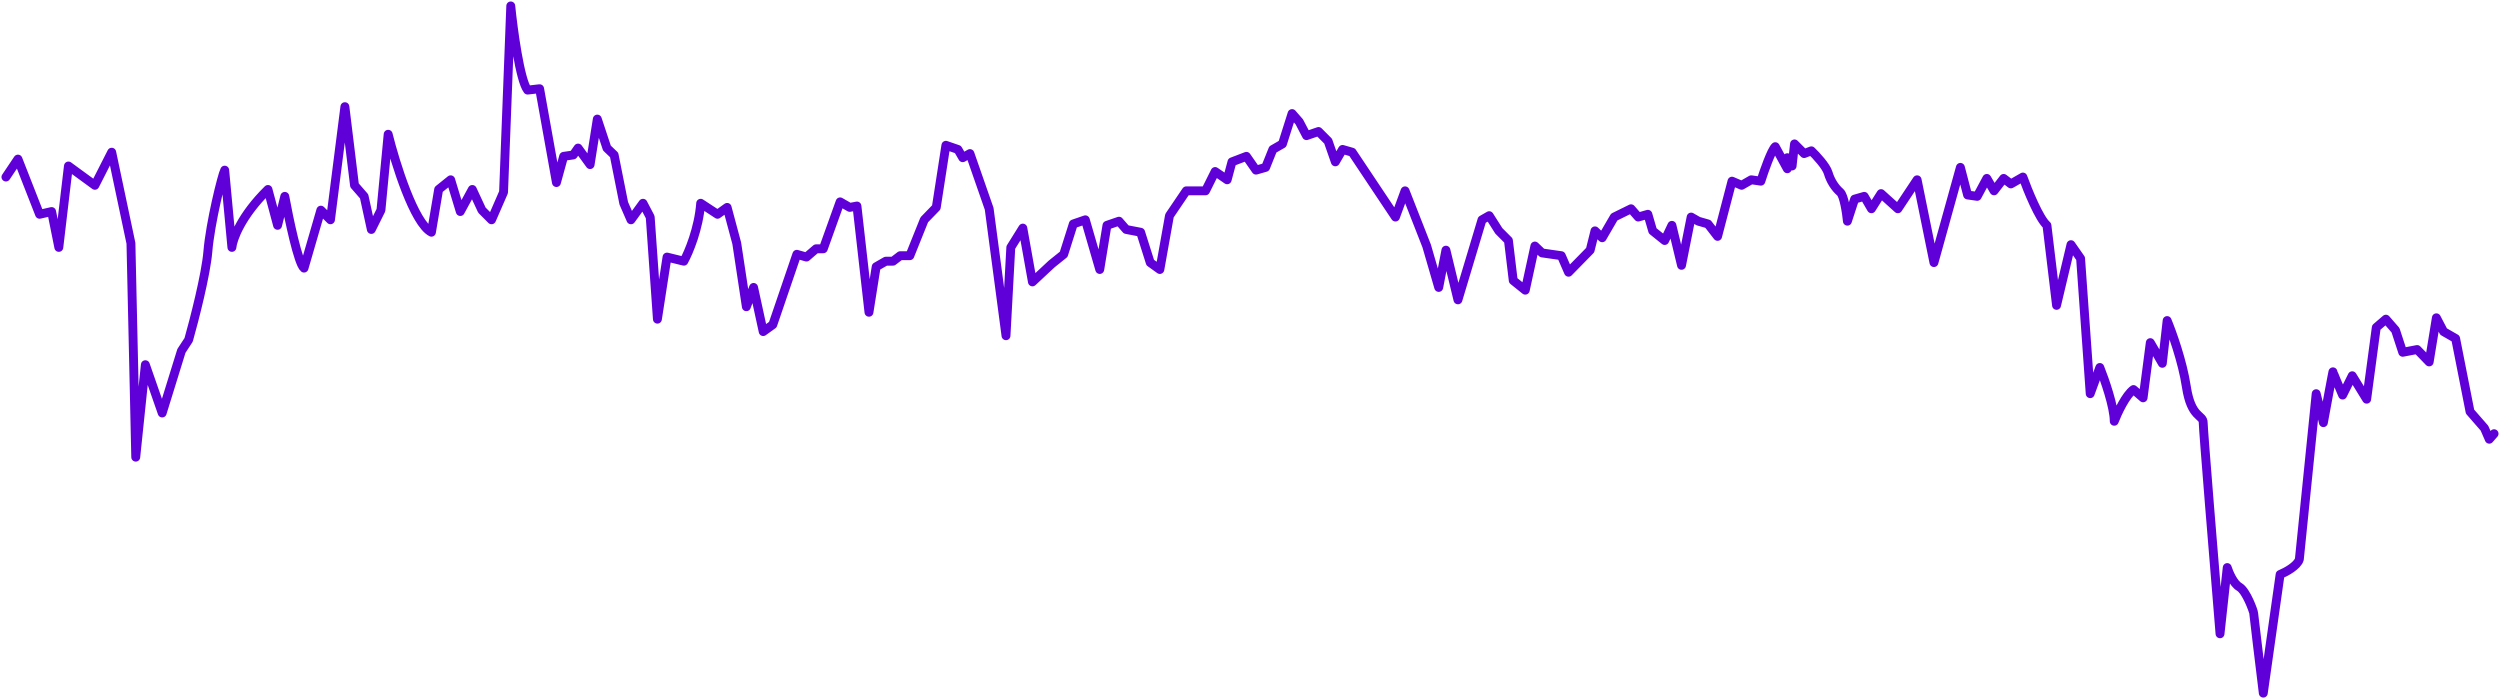
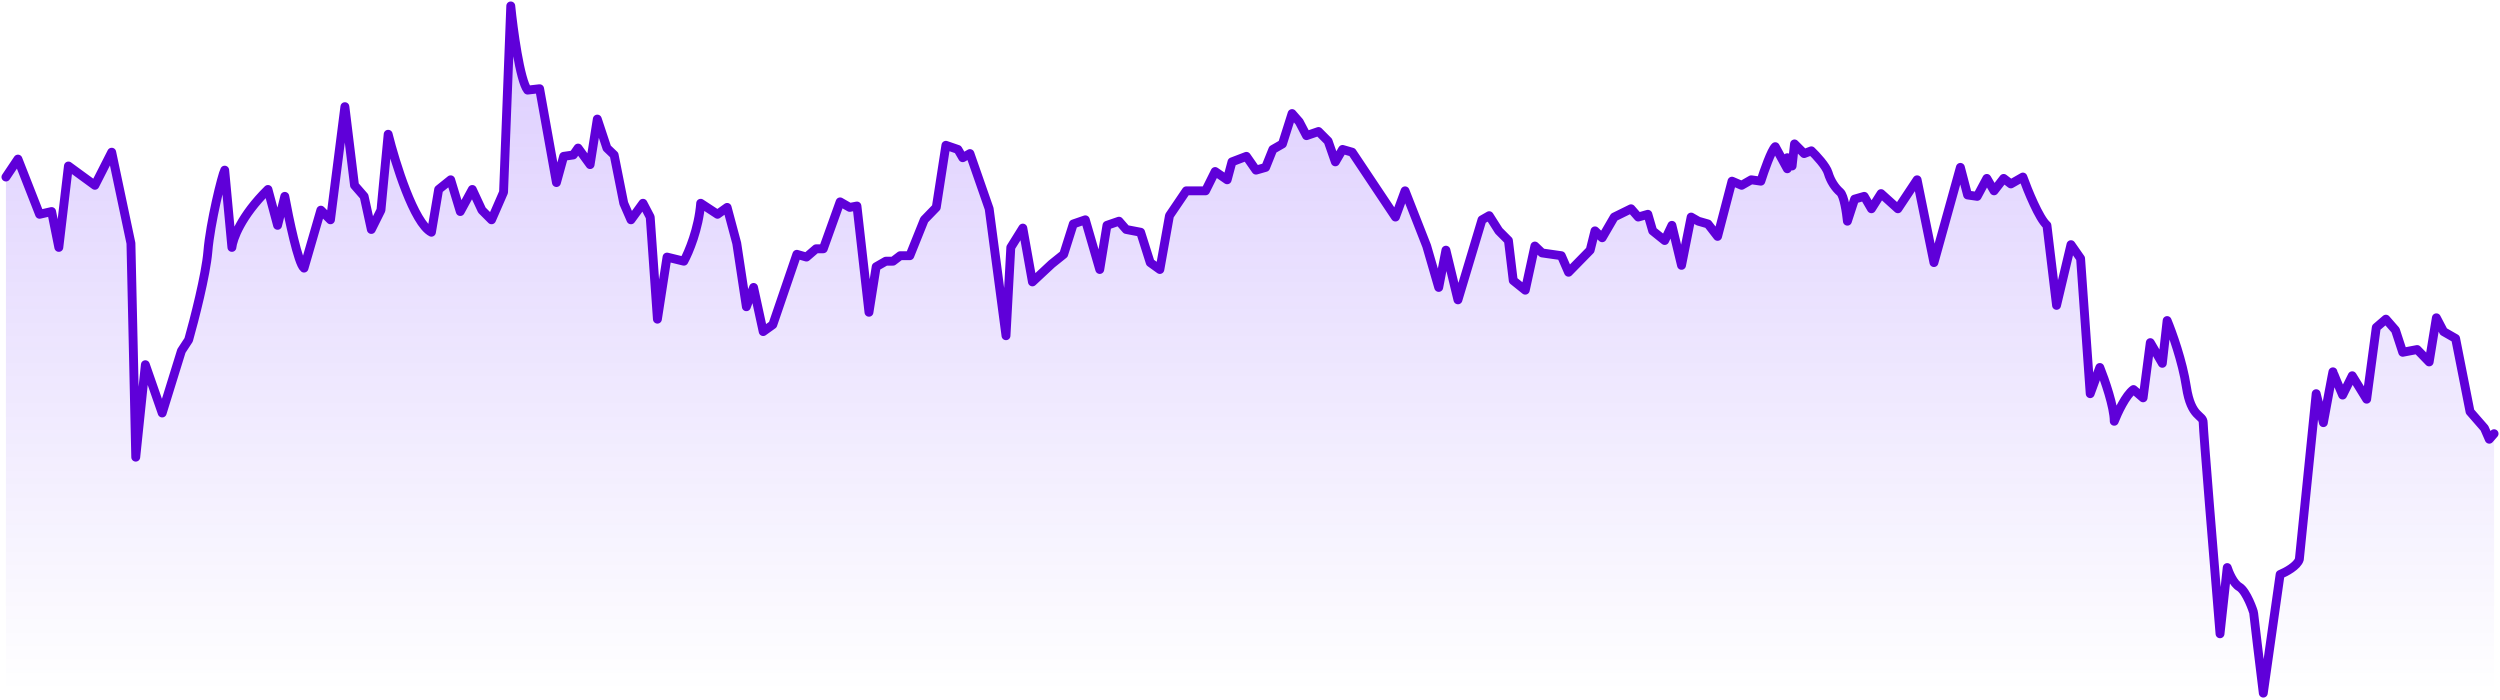
<svg xmlns="http://www.w3.org/2000/svg" width="422" height="118" viewBox="0 0 422 118" fill="none">
+   <path d="M1 29.884L3.029 26.855L6.681 36.173L8.71 35.707L9.928 41.763L11.551 28.02L16.015 31.281L18.855 25.691L22.101 41.064L22.913 77.169L24.536 61.562L27.377 69.715L30.623 59.233L31.841 57.37C32.787 54.031 34.762 46.375 35.087 42.462C35.493 37.57 37.522 29.418 37.928 28.719L39.145 41.763C39.28 40.365 40.687 36.452 45.232 31.98L46.855 38.036L48.072 33.145C48.749 36.871 50.345 44.512 51.319 45.257L54.159 35.474L55.783 37.104L58.217 18.004L59.841 31.281L61.464 33.145L62.681 38.735L64.304 35.474L65.522 22.663C66.739 27.554 69.904 37.71 72.826 39.201L74.043 31.98L76.073 30.349L77.696 35.707L79.725 31.98L81.348 35.474L82.971 37.104L85 32.446L86.217 1C86.623 5.037 87.759 13.532 89.058 15.209L91.087 14.976L93.927 30.815L95.145 26.39L96.768 26.157L97.58 24.992L99.609 27.787L100.826 20.1L102.449 24.992L103.667 26.157L105.29 34.309L106.507 37.104L108.536 34.309L109.754 36.639L110.971 53.876L112.594 43.394L115.435 44.092C116.246 42.617 117.951 38.595 118.275 34.309L121.116 36.173L122.739 35.008L124.362 41.064L125.986 51.779L127.203 48.518L128.826 55.972L130.449 54.807L134.507 42.928L136.13 43.394L137.754 41.996H138.971L141.812 34.076L143.435 35.008L144.652 34.775L146.681 52.711L147.899 45.024L149.522 44.092H150.739L151.957 43.161H153.58L156.014 37.104L158.043 35.008L159.667 24.526L161.696 25.225L162.507 26.622L163.725 25.924L166.971 35.241L169.812 56.671L170.623 41.763L172.652 38.502L174.275 47.586L177.522 44.558L179.551 42.928L181.174 37.803L183.203 37.104L185.638 45.49L186.855 38.036L188.884 37.337L190.101 38.735L192.536 39.201L194.159 44.325L195.783 45.49L197.406 36.406L200.246 32.213H203.493L205.116 28.952L207.145 30.349L207.957 27.321L210.391 26.39L212.014 28.719L213.638 28.253L214.855 25.225L216.478 24.293L218.101 19.169L219.319 20.566L220.536 22.896L222.565 22.197L224.188 23.827L225.406 27.321L226.623 25.225L228.246 25.691L235.551 36.639L237.174 32.213L240.826 41.53L242.855 48.518L244.072 42.229L246.101 50.614L250.159 37.104L251.377 36.406L253 38.968L254.623 40.598L255.435 47.353L257.464 48.984L259.087 41.53L260.304 42.695L263.551 43.161L264.768 45.956L268.42 42.229L269.232 38.968L270.449 40.133L272.478 36.639L275.319 35.241L276.536 36.639L278.159 36.173L278.971 38.968L281 40.598L282.217 38.036L283.841 44.791L285.464 36.639L286.681 37.337L288.304 37.803L289.928 39.9L292.362 30.582L293.986 31.281L295.609 30.349L297.232 30.582C297.773 28.874 299.017 25.318 299.667 24.759L301.696 28.486V26.622L302.507 28.02L302.913 24.293L304.536 25.924L305.754 25.458C306.565 26.234 308.27 28.067 308.594 29.185C309 30.582 309.812 31.747 310.623 32.446C311.272 33.005 311.705 35.94 311.841 37.337L313.058 33.61L314.681 33.145L315.899 35.241L317.522 32.679L320.362 35.241L323.609 30.349L326.449 44.325L330.913 28.253L332.13 32.912L333.754 33.145L335.377 30.116L336.594 32.213L338.217 30.116L339.435 31.048L341.464 29.884C342.275 32.135 344.223 36.918 345.522 38.036L347.145 51.546L349.58 41.297L351.203 43.627L352.826 66.454L354.449 62.028C355.261 64.047 356.884 68.69 356.884 71.112C357.425 69.715 358.832 66.687 360.13 65.755L361.754 67.153L362.971 57.835L365 61.329L365.812 54.108C366.623 56.05 368.409 61.003 369.058 65.289C369.87 70.647 371.899 69.948 371.899 71.345C371.899 72.463 373.792 95.57 374.739 106.984L375.957 95.803C376.227 96.657 377.012 98.505 377.986 99.064C379.203 99.763 380.42 103.257 380.42 103.49C380.42 103.676 381.502 112.574 382.043 117L384.884 96.968C385.831 96.58 387.806 95.524 388.13 94.406L390.971 66.454L392.188 71.345C392.729 68.395 393.812 62.541 393.812 62.727C393.812 62.913 394.894 65.444 395.435 66.687L397.058 63.426L399.493 67.385L401.116 55.273L402.739 53.876L404.362 55.739L405.58 59.466L408.015 59L410.043 61.096L411.261 53.643L412.478 55.972L414.507 57.136L416.942 69.482L419.377 72.277L420.188 74.141L421 73.209V117H382.043H1V29.884Z" fill="url(#paint0_linear_2559_610)" />
  <path d="M1 29.884L3.029 26.855L6.681 36.173L8.71 35.707L9.928 41.763L11.551 28.02L16.015 31.281L18.855 25.691L22.102 41.064L22.913 77.169L24.536 61.562L27.377 69.715L30.623 59.233L31.841 57.37C32.787 54.031 34.762 46.375 35.087 42.462C35.493 37.57 37.522 29.418 37.928 28.719L39.145 41.763C39.28 40.365 40.687 36.452 45.232 31.98L46.855 38.036L48.072 33.145C48.749 36.871 50.345 44.512 51.319 45.257L54.159 35.474L55.783 37.104L58.217 18.004L59.841 31.281L61.464 33.145L62.681 38.735L64.304 35.474L65.522 22.663C66.739 27.554 69.904 37.71 72.826 39.201L74.043 31.98L76.073 30.349L77.696 35.707L79.725 31.98L81.348 35.474L82.971 37.104L85 32.446L86.217 1C86.623 5.037 87.759 13.532 89.058 15.209L91.087 14.976L93.927 30.815L95.145 26.39L96.768 26.157L97.58 24.992L99.609 27.787L100.826 20.1L102.449 24.992L103.667 26.157L105.29 34.309L106.507 37.104L108.536 34.309L109.754 36.639L110.971 53.876L112.594 43.394L115.435 44.092C116.246 42.617 117.951 38.595 118.275 34.309L121.116 36.173L122.739 35.008L124.362 41.064L125.986 51.779L127.203 48.518L128.826 55.972L130.449 54.807L134.507 42.928L136.13 43.394L137.754 41.996H138.971L141.812 34.076L143.435 35.008L144.652 34.775L146.681 52.711L147.899 45.024L149.522 44.092H150.739L151.957 43.161H153.58L156.014 37.104L158.043 35.008L159.667 24.526L161.696 25.225L162.507 26.622L163.725 25.924L166.971 35.241L169.812 56.671L170.623 41.763L172.652 38.502L174.275 47.586L177.522 44.558L179.551 42.928L181.174 37.803L183.203 37.104L185.638 45.49L186.855 38.036L188.884 37.337L190.101 38.735L192.536 39.201L194.159 44.325L195.783 45.49L197.406 36.406L200.246 32.213H203.493L205.116 28.952L207.145 30.349L207.957 27.321L210.391 26.39L212.015 28.719L213.638 28.253L214.855 25.225L216.478 24.293L218.101 19.169L219.319 20.566L220.536 22.896L222.565 22.197L224.188 23.827L225.406 27.321L226.623 25.225L228.246 25.691L235.551 36.639L237.174 32.213L240.826 41.53L242.855 48.518L244.072 42.229L246.101 50.614L250.159 37.104L251.377 36.406L253 38.968L254.623 40.598L255.435 47.353L257.464 48.984L259.087 41.53L260.304 42.695L263.551 43.161L264.768 45.956L268.42 42.229L269.232 38.968L270.449 40.133L272.478 36.639L275.319 35.241L276.536 36.639L278.159 36.173L278.971 38.968L281 40.598L282.217 38.036L283.841 44.791L285.464 36.639L286.681 37.337L288.304 37.803L289.928 39.9L292.362 30.582L293.986 31.281L295.609 30.349L297.232 30.582C297.773 28.874 299.017 25.318 299.667 24.759L301.696 28.486V26.622L302.507 28.02L302.913 24.293L304.536 25.924L305.754 25.458C306.565 26.234 308.27 28.067 308.594 29.185C309 30.582 309.812 31.747 310.623 32.446C311.272 33.005 311.705 35.94 311.841 37.337L313.058 33.61L314.681 33.145L315.899 35.241L317.522 32.679L320.362 35.241L323.609 30.349L326.449 44.325L330.913 28.253L332.13 32.912L333.754 33.145L335.377 30.116L336.594 32.213L338.217 30.116L339.435 31.048L341.464 29.884C342.275 32.135 344.223 36.918 345.522 38.036L347.145 51.546L349.58 41.297L351.203 43.627L352.826 66.454L354.449 62.028C355.261 64.047 356.884 68.69 356.884 71.112C357.425 69.715 358.832 66.687 360.13 65.755L361.754 67.153L362.971 57.835L365 61.329L365.812 54.108C366.623 56.05 368.409 61.003 369.058 65.289C369.87 70.647 371.899 69.948 371.899 71.345C371.899 72.463 373.792 95.57 374.739 106.984L375.957 95.803C376.227 96.657 377.012 98.505 377.985 99.064C379.203 99.763 380.42 103.257 380.42 103.49C380.42 103.676 381.502 112.574 382.043 117L384.884 96.968C385.831 96.58 387.806 95.524 388.13 94.406L390.971 66.454L392.188 71.345C392.729 68.395 393.812 62.541 393.812 62.727C393.812 62.913 394.894 65.444 395.435 66.687L397.058 63.426L399.493 67.385L401.116 55.273L402.739 53.876L404.362 55.739L405.58 59.466L408.015 59L410.043 61.096L411.261 53.643L412.478 55.972L414.507 57.136L416.942 69.482L419.377 72.277L420.188 74.141L421 73.209" stroke="#5F00D9" stroke-width="1.5" stroke-linecap="round" stroke-linejoin="round" />
+   <defs>
+     <linearGradient id="paint0_linear_2559_610" x1="211" y1="1" x2="211" y2="117" gradientUnits="userSpaceOnUse">
+       <stop stop-color="#5200FF" stop-opacity="0.2" />
+       <stop offset="1" stop-color="#4305F4" stop-opacity="0" />
+     </linearGradient>
+   </defs>
</svg>
